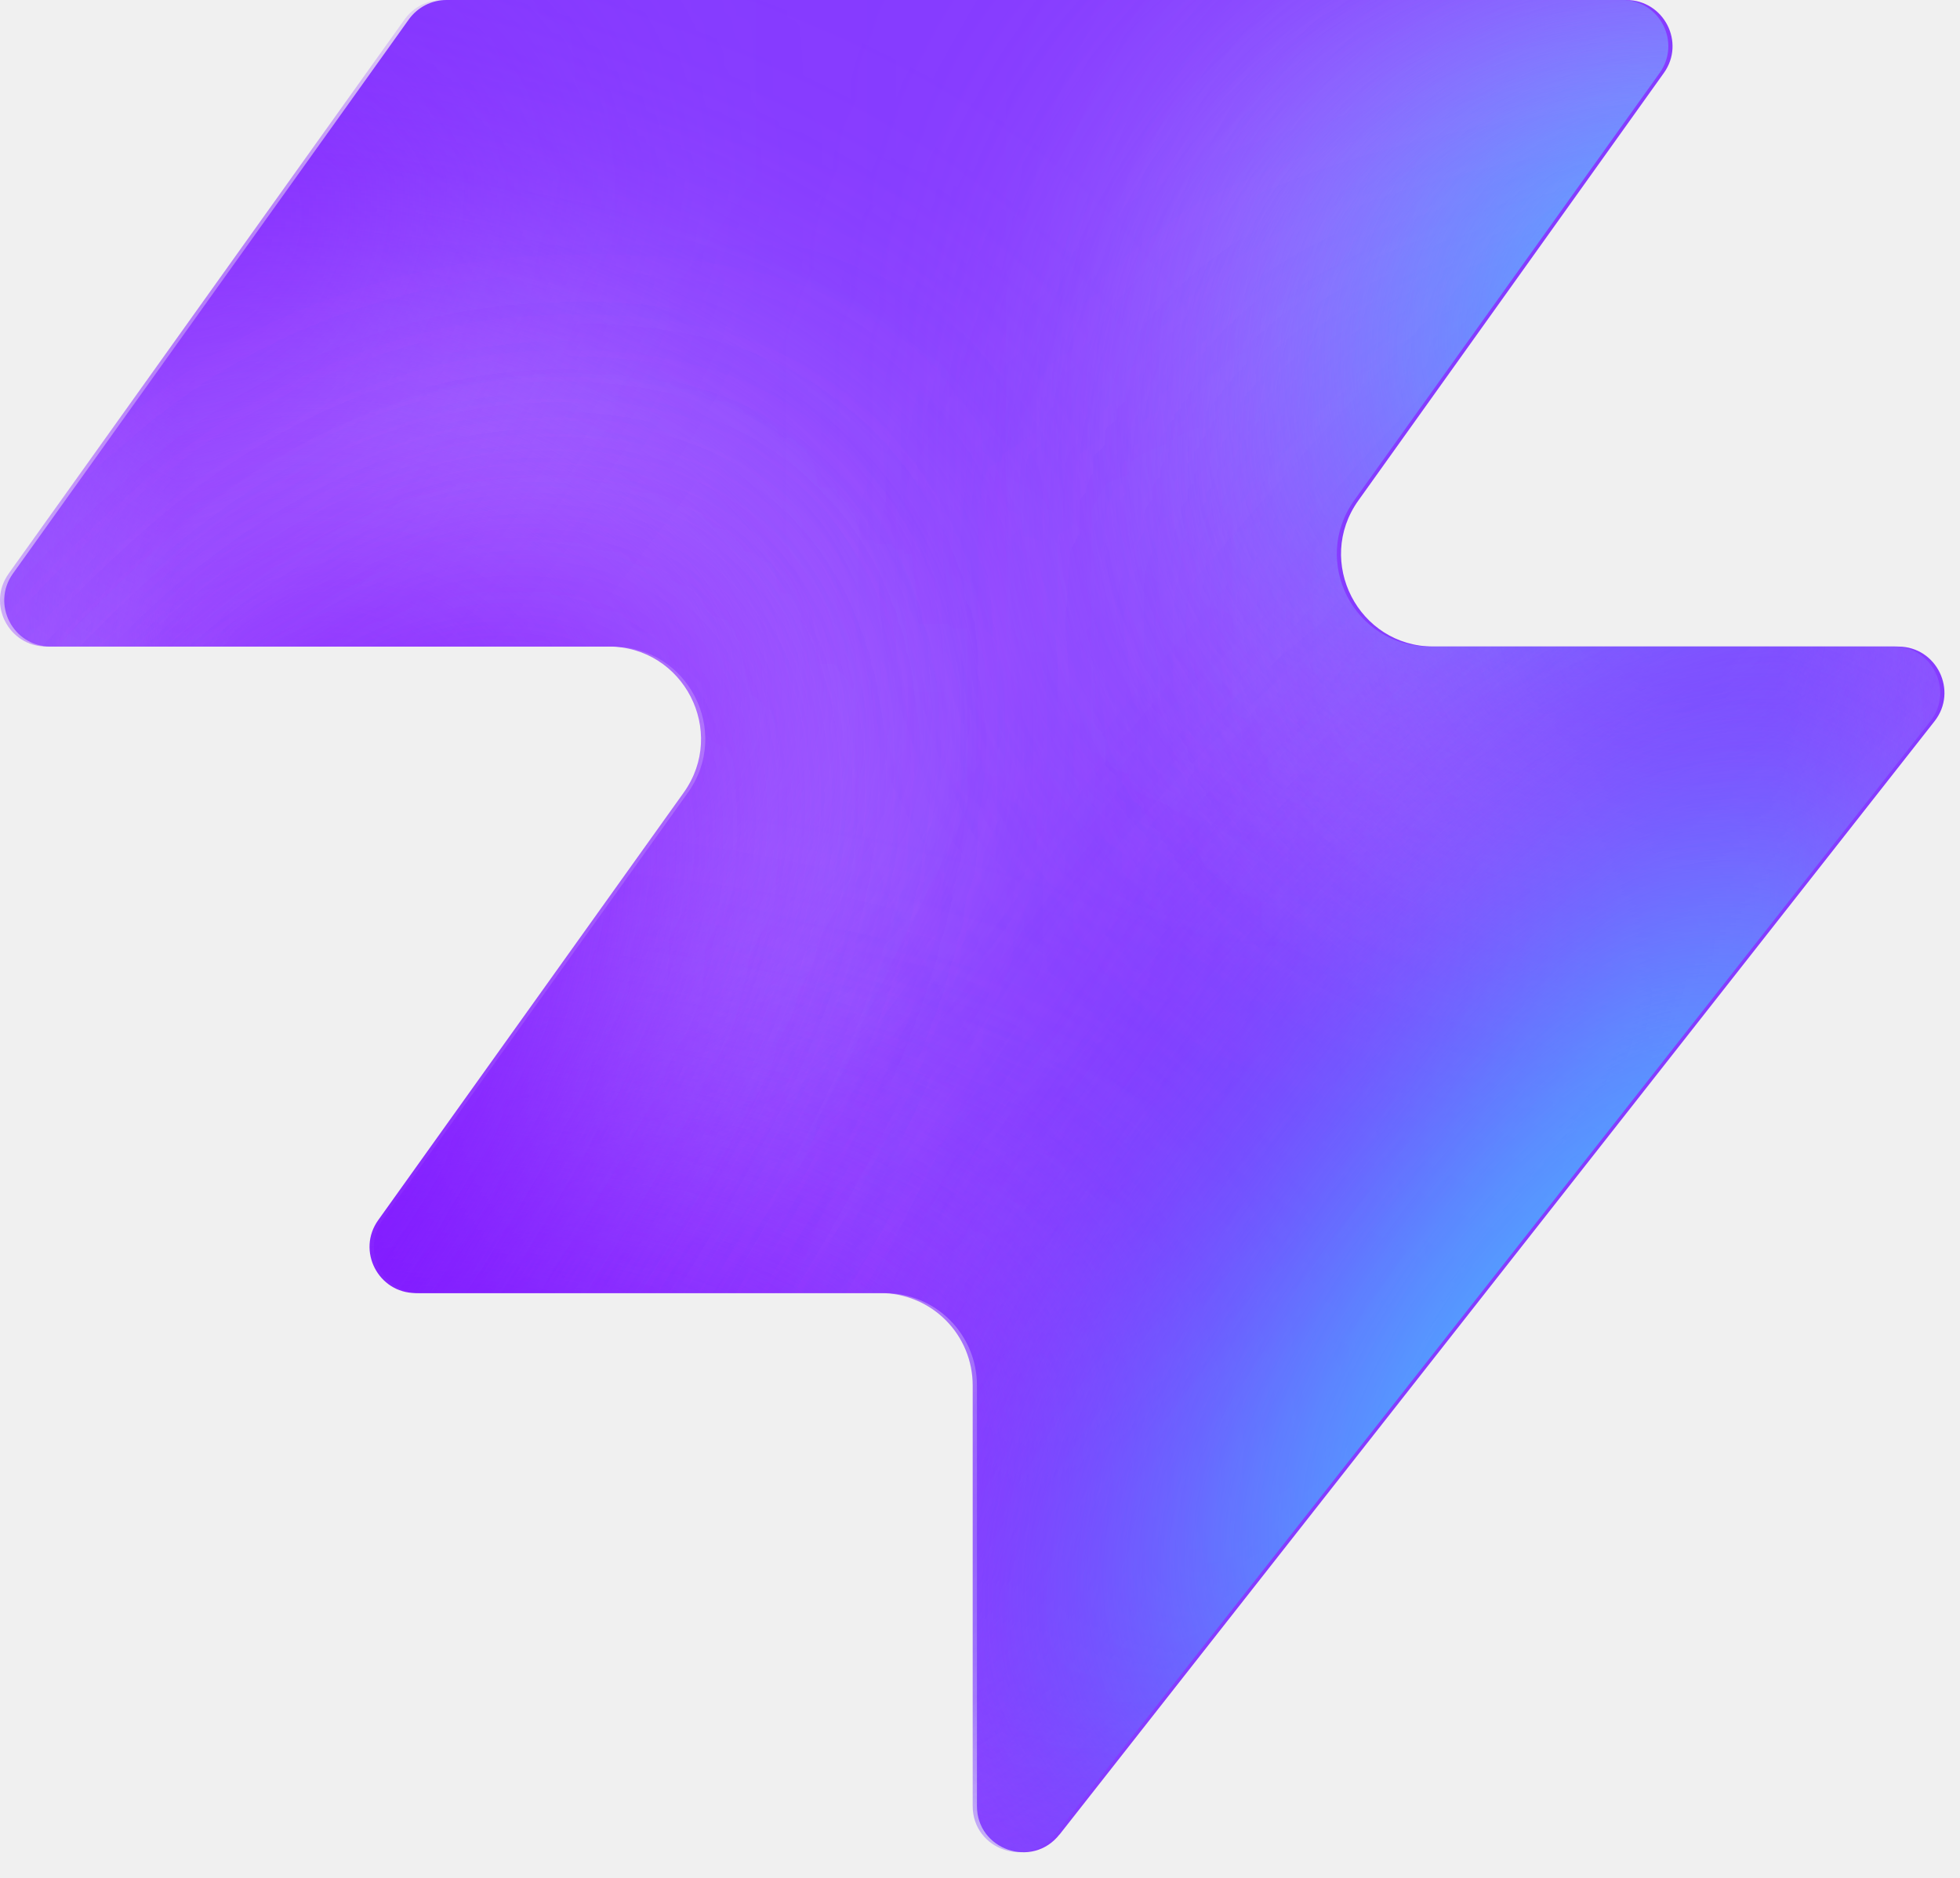
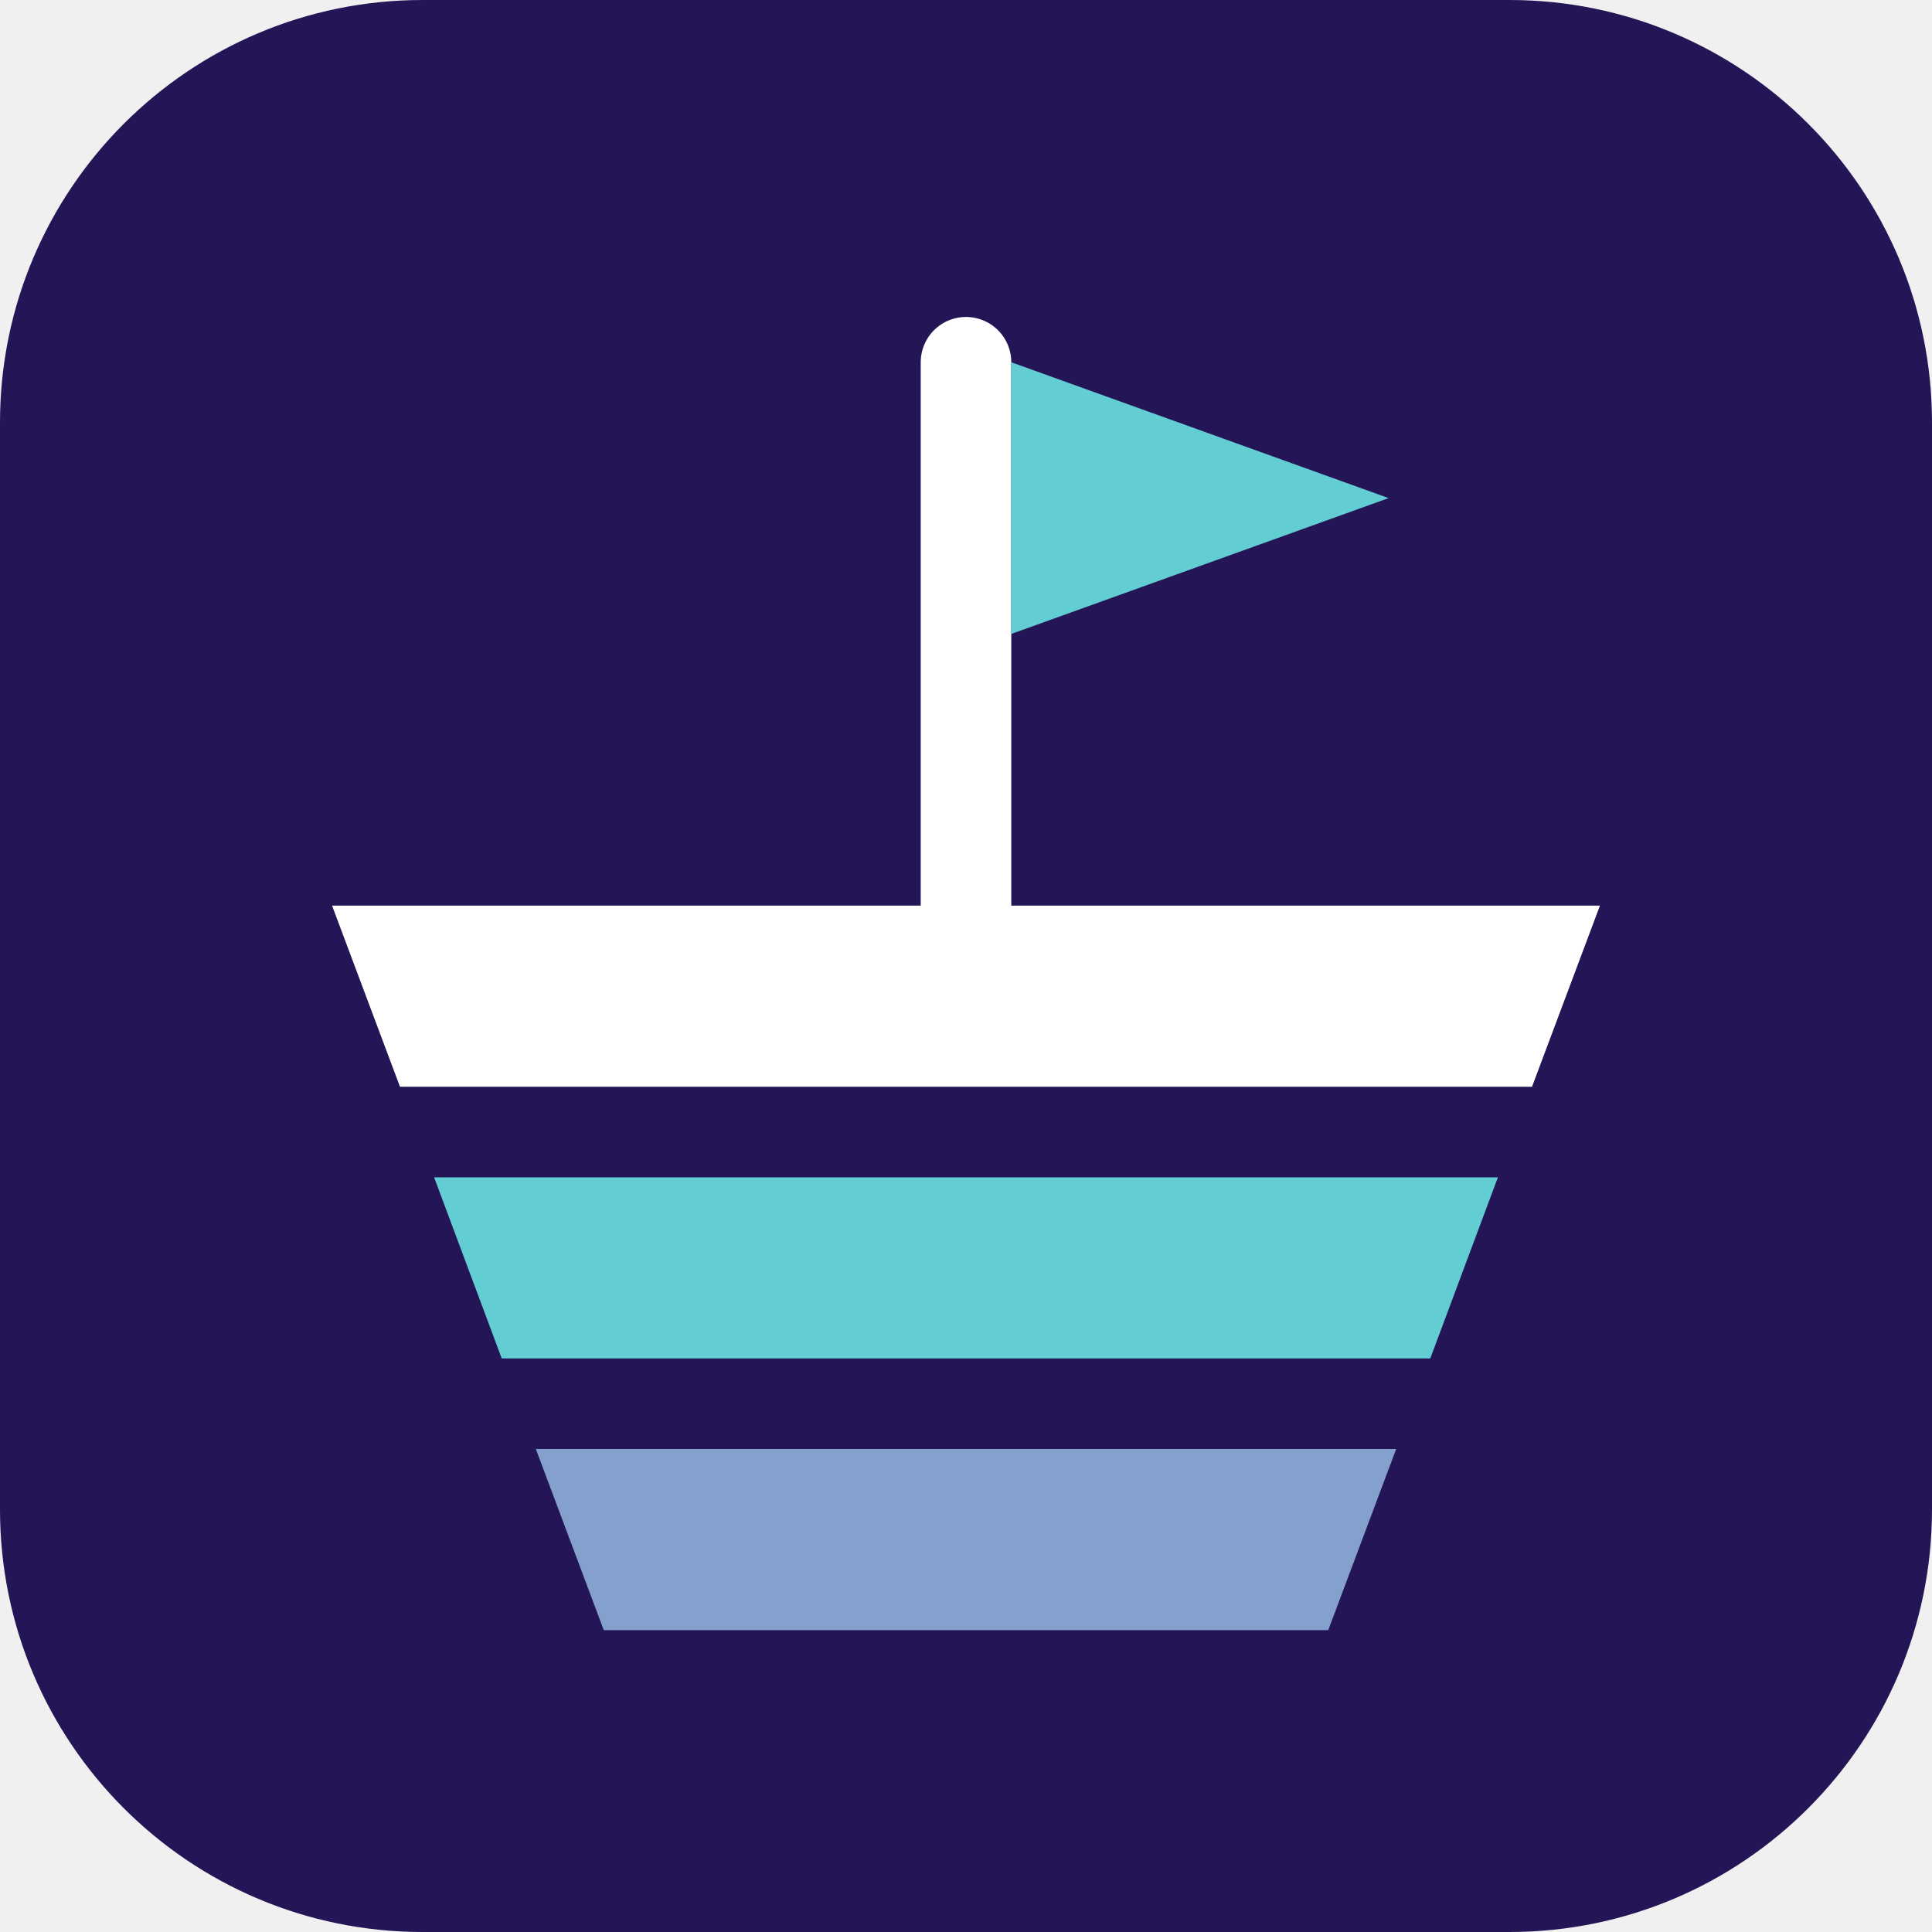
- <svg xmlns="http://www.w3.org/2000/svg" width="48" height="46" fill="none" viewBox="0 0 48 46">
-   <path fill="#863bff" d="M25.946 44.938c-.664.845-2.021.375-2.021-.698V33.937a2.26 2.26 0 0 0-2.262-2.262H10.287c-.92 0-1.456-1.04-.92-1.788l7.48-10.471c1.07-1.497 0-3.578-1.842-3.578H1.237c-.92 0-1.456-1.04-.92-1.788L10.013.474c.214-.297.556-.474.92-.474h28.894c.92 0 1.456 1.04.92 1.788l-7.48 10.471c-1.07 1.498 0 3.579 1.842 3.579h11.377c.943 0 1.473 1.088.89 1.83L25.947 44.94z" style="fill:#863bff;fill:color(display-p3 .525 .23 1);fill-opacity:1" />
-   <mask id="a" width="48" height="46" x="0" y="0" maskUnits="userSpaceOnUse" style="mask-type:alpha">
-     <path fill="#000" d="M25.842 44.938c-.664.844-2.021.375-2.021-.698V33.937a2.26 2.26 0 0 0-2.262-2.262H10.183c-.92 0-1.456-1.04-.92-1.788l7.48-10.471c1.07-1.498 0-3.579-1.842-3.579H1.133c-.92 0-1.456-1.04-.92-1.787L9.91.473c.214-.297.556-.474.92-.474h28.894c.92 0 1.456 1.04.92 1.788l-7.48 10.471c-1.07 1.498 0 3.578 1.842 3.578h11.377c.943 0 1.473 1.088.89 1.832L25.843 44.94z" style="fill:#000;fill-opacity:1" />
-   </mask>
-   <g mask="url(#a)">
-     <g filter="url(#b)">
-       <ellipse cx="5.508" cy="14.704" fill="#ede6ff" rx="5.508" ry="14.704" style="fill:#ede6ff;fill:color(display-p3 .927 .903 1);fill-opacity:1" transform="matrix(.00324 1 1 -.00324 -4.47 31.516)" />
-     </g>
-     <g filter="url(#c)">
-       <ellipse cx="10.399" cy="29.851" fill="#ede6ff" rx="10.399" ry="29.851" style="fill:#ede6ff;fill:color(display-p3 .927 .903 1);fill-opacity:1" transform="matrix(.00324 1 1 -.00324 -39.328 7.883)" />
-     </g>
-     <g filter="url(#d)">
-       <ellipse cx="5.508" cy="30.487" fill="#7e14ff" rx="5.508" ry="30.487" style="fill:#7e14ff;fill:color(display-p3 .492 .077 1);fill-opacity:1" transform="rotate(89.814 -25.913 -14.639)scale(1 -1)" />
-     </g>
-     <g filter="url(#e)">
-       <ellipse cx="5.508" cy="30.599" fill="#7e14ff" rx="5.508" ry="30.599" style="fill:#7e14ff;fill:color(display-p3 .492 .077 1);fill-opacity:1" transform="rotate(89.814 -32.644 -3.334)scale(1 -1)" />
-     </g>
-     <g filter="url(#f)">
-       <ellipse cx="5.508" cy="30.599" fill="#7e14ff" rx="5.508" ry="30.599" style="fill:#7e14ff;fill:color(display-p3 .492 .077 1);fill-opacity:1" transform="matrix(.00324 1 1 -.00324 -34.34 30.47)" />
-     </g>
-     <g filter="url(#g)">
-       <ellipse cx="14.072" cy="22.078" fill="#ede6ff" rx="14.072" ry="22.078" style="fill:#ede6ff;fill:color(display-p3 .927 .903 1);fill-opacity:1" transform="rotate(93.35 24.506 48.493)scale(-1 1)" />
-     </g>
-     <g filter="url(#h)">
-       <ellipse cx="3.47" cy="21.501" fill="#7e14ff" rx="3.47" ry="21.501" style="fill:#7e14ff;fill:color(display-p3 .492 .077 1);fill-opacity:1" transform="rotate(89.009 28.708 47.59)scale(-1 1)" />
-     </g>
-     <g filter="url(#i)">
-       <ellipse cx="3.47" cy="21.501" fill="#7e14ff" rx="3.47" ry="21.501" style="fill:#7e14ff;fill:color(display-p3 .492 .077 1);fill-opacity:1" transform="rotate(89.009 28.708 47.59)scale(-1 1)" />
-     </g>
-     <g filter="url(#j)">
-       <ellipse cx=".387" cy="8.972" fill="#7e14ff" rx="4.407" ry="29.108" style="fill:#7e14ff;fill:color(display-p3 .492 .077 1);fill-opacity:1" transform="rotate(39.51 .387 8.972)" />
-     </g>
-     <g filter="url(#k)">
-       <ellipse cx="47.523" cy="-6.092" fill="#7e14ff" rx="4.407" ry="29.108" style="fill:#7e14ff;fill:color(display-p3 .492 .077 1);fill-opacity:1" transform="rotate(37.892 47.523 -6.092)" />
-     </g>
-     <g filter="url(#l)">
-       <ellipse cx="41.412" cy="6.333" fill="#47bfff" rx="5.971" ry="9.665" style="fill:#47bfff;fill:color(display-p3 .28 .748 1);fill-opacity:1" transform="rotate(37.892 41.412 6.333)" />
-     </g>
-     <g filter="url(#m)">
-       <ellipse cx="-1.879" cy="38.332" fill="#7e14ff" rx="4.407" ry="29.108" style="fill:#7e14ff;fill:color(display-p3 .492 .077 1);fill-opacity:1" transform="rotate(37.892 -1.88 38.332)" />
-     </g>
-     <g filter="url(#n)">
-       <ellipse cx="-1.879" cy="38.332" fill="#7e14ff" rx="4.407" ry="29.108" style="fill:#7e14ff;fill:color(display-p3 .492 .077 1);fill-opacity:1" transform="rotate(37.892 -1.88 38.332)" />
-     </g>
-     <g filter="url(#o)">
-       <ellipse cx="35.651" cy="29.907" fill="#7e14ff" rx="4.407" ry="29.108" style="fill:#7e14ff;fill:color(display-p3 .492 .077 1);fill-opacity:1" transform="rotate(37.892 35.651 29.907)" />
-     </g>
-     <g filter="url(#p)">
-       <ellipse cx="38.418" cy="32.4" fill="#47bfff" rx="5.971" ry="15.297" style="fill:#47bfff;fill:color(display-p3 .28 .748 1);fill-opacity:1" transform="rotate(37.892 38.418 32.4)" />
-     </g>
+ <svg xmlns="http://www.w3.org/2000/svg" width="64" height="64" viewBox="0 0 64 64">
+   <rect width="64" height="64" rx="14" fill="#231556" />
+   <g transform="translate(0 1)">
+     <line x1="32" y1="11" x2="32" y2="29" stroke="#FFFFFF" stroke-width="3" stroke-linecap="round" />
+     <polygon points="33.5,11 46,15.5 33.5,20" fill="#63CDD4" />
+     <polygon points="11,29 53,29 50.75,35 13.25,35" fill="#FFFFFF" />
+     <polygon points="14.38,38 49.62,38 47.38,44 16.62,44" fill="#63CDD4" />
+     <polygon points="17.75,47 46.25,47 44,53 20,53" fill="#84A0CC" />
  </g>
-   <defs>
-     <filter id="b" width="60.045" height="41.654" x="-19.77" y="16.149" color-interpolation-filters="sRGB" filterUnits="userSpaceOnUse">
-       <feFlood flood-opacity="0" result="BackgroundImageFix" />
-       <feBlend in="SourceGraphic" in2="BackgroundImageFix" result="shape" />
-       <feGaussianBlur result="effect1_foregroundBlur_2002_17158" stdDeviation="7.659" />
-     </filter>
-     <filter id="c" width="90.34" height="51.437" x="-54.613" y="-7.533" color-interpolation-filters="sRGB" filterUnits="userSpaceOnUse">
-       <feFlood flood-opacity="0" result="BackgroundImageFix" />
-       <feBlend in="SourceGraphic" in2="BackgroundImageFix" result="shape" />
-       <feGaussianBlur result="effect1_foregroundBlur_2002_17158" stdDeviation="7.659" />
-     </filter>
-     <filter id="d" width="79.355" height="29.4" x="-49.64" y="2.03" color-interpolation-filters="sRGB" filterUnits="userSpaceOnUse">
-       <feFlood flood-opacity="0" result="BackgroundImageFix" />
-       <feBlend in="SourceGraphic" in2="BackgroundImageFix" result="shape" />
-       <feGaussianBlur result="effect1_foregroundBlur_2002_17158" stdDeviation="4.596" />
-     </filter>
-     <filter id="e" width="79.579" height="29.4" x="-45.045" y="20.029" color-interpolation-filters="sRGB" filterUnits="userSpaceOnUse">
-       <feFlood flood-opacity="0" result="BackgroundImageFix" />
-       <feBlend in="SourceGraphic" in2="BackgroundImageFix" result="shape" />
-       <feGaussianBlur result="effect1_foregroundBlur_2002_17158" stdDeviation="4.596" />
-     </filter>
-     <filter id="f" width="79.579" height="29.4" x="-43.513" y="21.178" color-interpolation-filters="sRGB" filterUnits="userSpaceOnUse">
-       <feFlood flood-opacity="0" result="BackgroundImageFix" />
-       <feBlend in="SourceGraphic" in2="BackgroundImageFix" result="shape" />
-       <feGaussianBlur result="effect1_foregroundBlur_2002_17158" stdDeviation="4.596" />
-     </filter>
-     <filter id="g" width="74.749" height="58.852" x="15.756" y="-17.901" color-interpolation-filters="sRGB" filterUnits="userSpaceOnUse">
-       <feFlood flood-opacity="0" result="BackgroundImageFix" />
-       <feBlend in="SourceGraphic" in2="BackgroundImageFix" result="shape" />
-       <feGaussianBlur result="effect1_foregroundBlur_2002_17158" stdDeviation="7.659" />
-     </filter>
-     <filter id="h" width="61.377" height="25.362" x="23.548" y="2.284" color-interpolation-filters="sRGB" filterUnits="userSpaceOnUse">
-       <feFlood flood-opacity="0" result="BackgroundImageFix" />
-       <feBlend in="SourceGraphic" in2="BackgroundImageFix" result="shape" />
-       <feGaussianBlur result="effect1_foregroundBlur_2002_17158" stdDeviation="4.596" />
-     </filter>
-     <filter id="i" width="61.377" height="25.362" x="23.548" y="2.284" color-interpolation-filters="sRGB" filterUnits="userSpaceOnUse">
-       <feFlood flood-opacity="0" result="BackgroundImageFix" />
-       <feBlend in="SourceGraphic" in2="BackgroundImageFix" result="shape" />
-       <feGaussianBlur result="effect1_foregroundBlur_2002_17158" stdDeviation="4.596" />
-     </filter>
-     <filter id="j" width="56.045" height="63.649" x="-27.636" y="-22.853" color-interpolation-filters="sRGB" filterUnits="userSpaceOnUse">
-       <feFlood flood-opacity="0" result="BackgroundImageFix" />
-       <feBlend in="SourceGraphic" in2="BackgroundImageFix" result="shape" />
-       <feGaussianBlur result="effect1_foregroundBlur_2002_17158" stdDeviation="4.596" />
-     </filter>
-     <filter id="k" width="54.814" height="64.646" x="20.116" y="-38.415" color-interpolation-filters="sRGB" filterUnits="userSpaceOnUse">
-       <feFlood flood-opacity="0" result="BackgroundImageFix" />
-       <feBlend in="SourceGraphic" in2="BackgroundImageFix" result="shape" />
-       <feGaussianBlur result="effect1_foregroundBlur_2002_17158" stdDeviation="4.596" />
-     </filter>
-     <filter id="l" width="33.541" height="35.313" x="24.641" y="-11.323" color-interpolation-filters="sRGB" filterUnits="userSpaceOnUse">
-       <feFlood flood-opacity="0" result="BackgroundImageFix" />
-       <feBlend in="SourceGraphic" in2="BackgroundImageFix" result="shape" />
-       <feGaussianBlur result="effect1_foregroundBlur_2002_17158" stdDeviation="4.596" />
-     </filter>
-     <filter id="m" width="54.814" height="64.646" x="-29.286" y="6.009" color-interpolation-filters="sRGB" filterUnits="userSpaceOnUse">
-       <feFlood flood-opacity="0" result="BackgroundImageFix" />
-       <feBlend in="SourceGraphic" in2="BackgroundImageFix" result="shape" />
-       <feGaussianBlur result="effect1_foregroundBlur_2002_17158" stdDeviation="4.596" />
-     </filter>
-     <filter id="n" width="54.814" height="64.646" x="-29.286" y="6.009" color-interpolation-filters="sRGB" filterUnits="userSpaceOnUse">
-       <feFlood flood-opacity="0" result="BackgroundImageFix" />
-       <feBlend in="SourceGraphic" in2="BackgroundImageFix" result="shape" />
-       <feGaussianBlur result="effect1_foregroundBlur_2002_17158" stdDeviation="4.596" />
-     </filter>
-     <filter id="o" width="54.814" height="64.646" x="8.244" y="-2.416" color-interpolation-filters="sRGB" filterUnits="userSpaceOnUse">
-       <feFlood flood-opacity="0" result="BackgroundImageFix" />
-       <feBlend in="SourceGraphic" in2="BackgroundImageFix" result="shape" />
-       <feGaussianBlur result="effect1_foregroundBlur_2002_17158" stdDeviation="4.596" />
-     </filter>
-     <filter id="p" width="39.409" height="43.623" x="18.713" y="10.588" color-interpolation-filters="sRGB" filterUnits="userSpaceOnUse">
-       <feFlood flood-opacity="0" result="BackgroundImageFix" />
-       <feBlend in="SourceGraphic" in2="BackgroundImageFix" result="shape" />
-       <feGaussianBlur result="effect1_foregroundBlur_2002_17158" stdDeviation="4.596" />
-     </filter>
-   </defs>
</svg>
